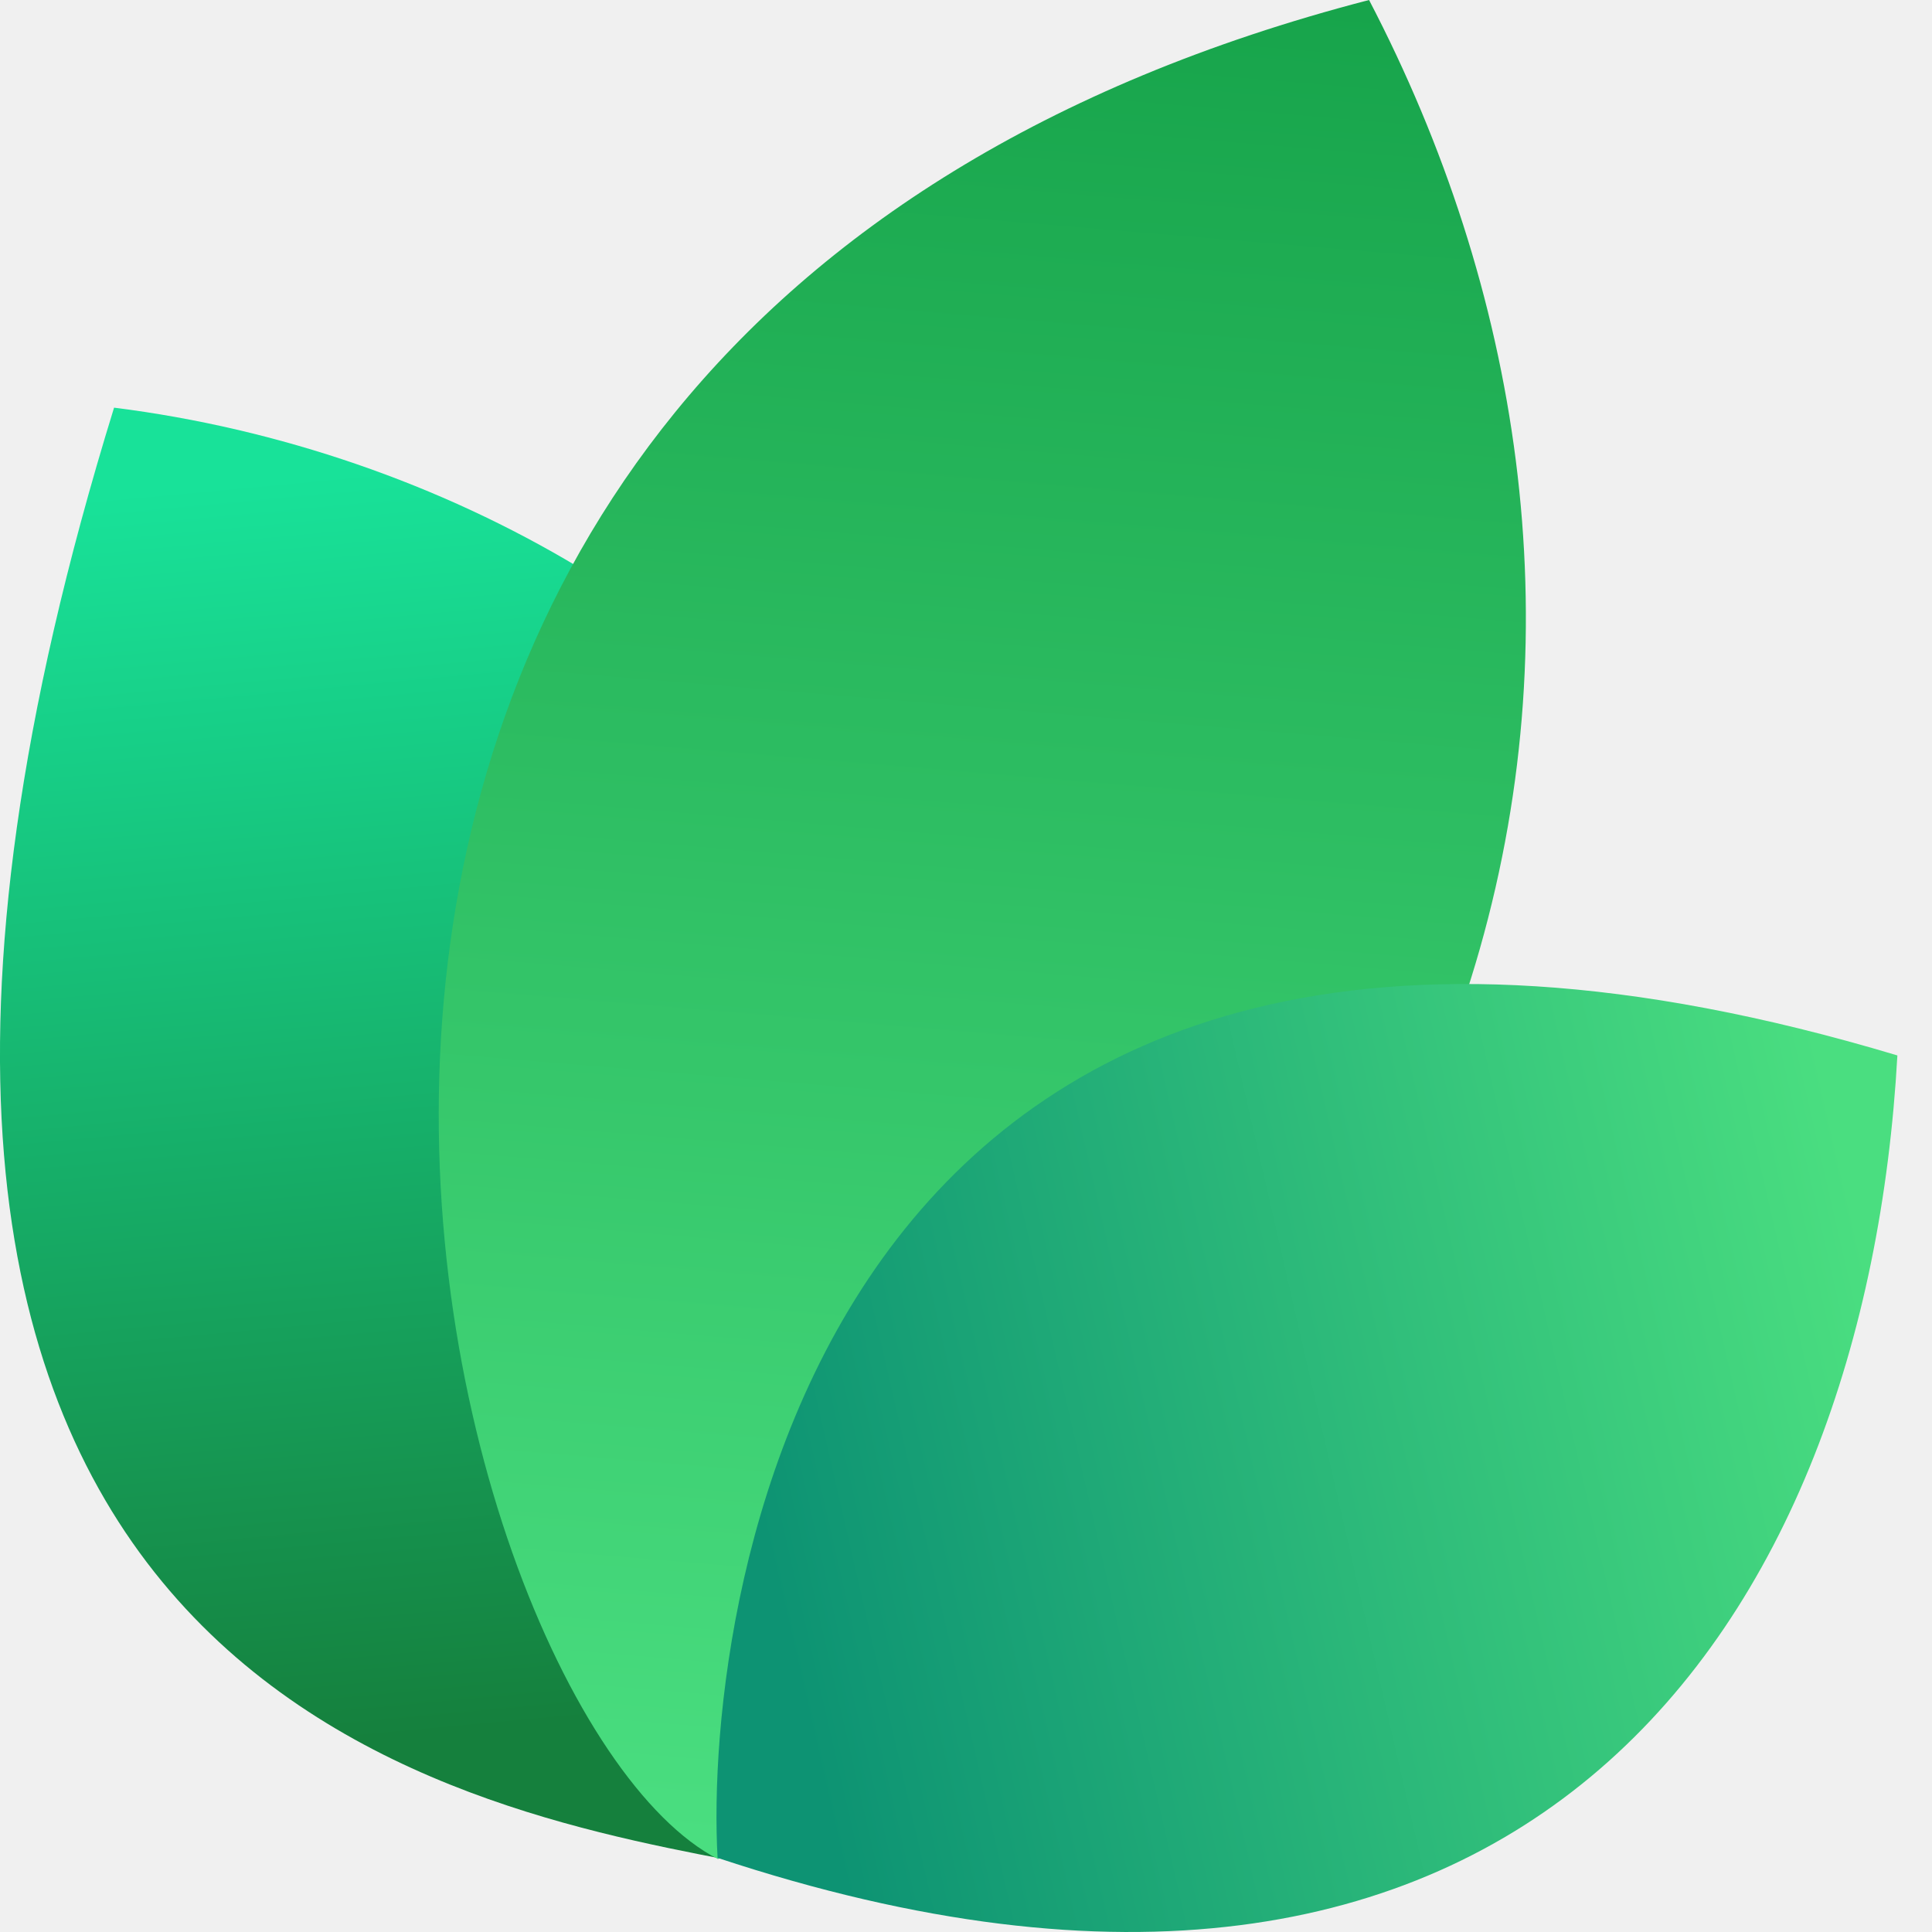
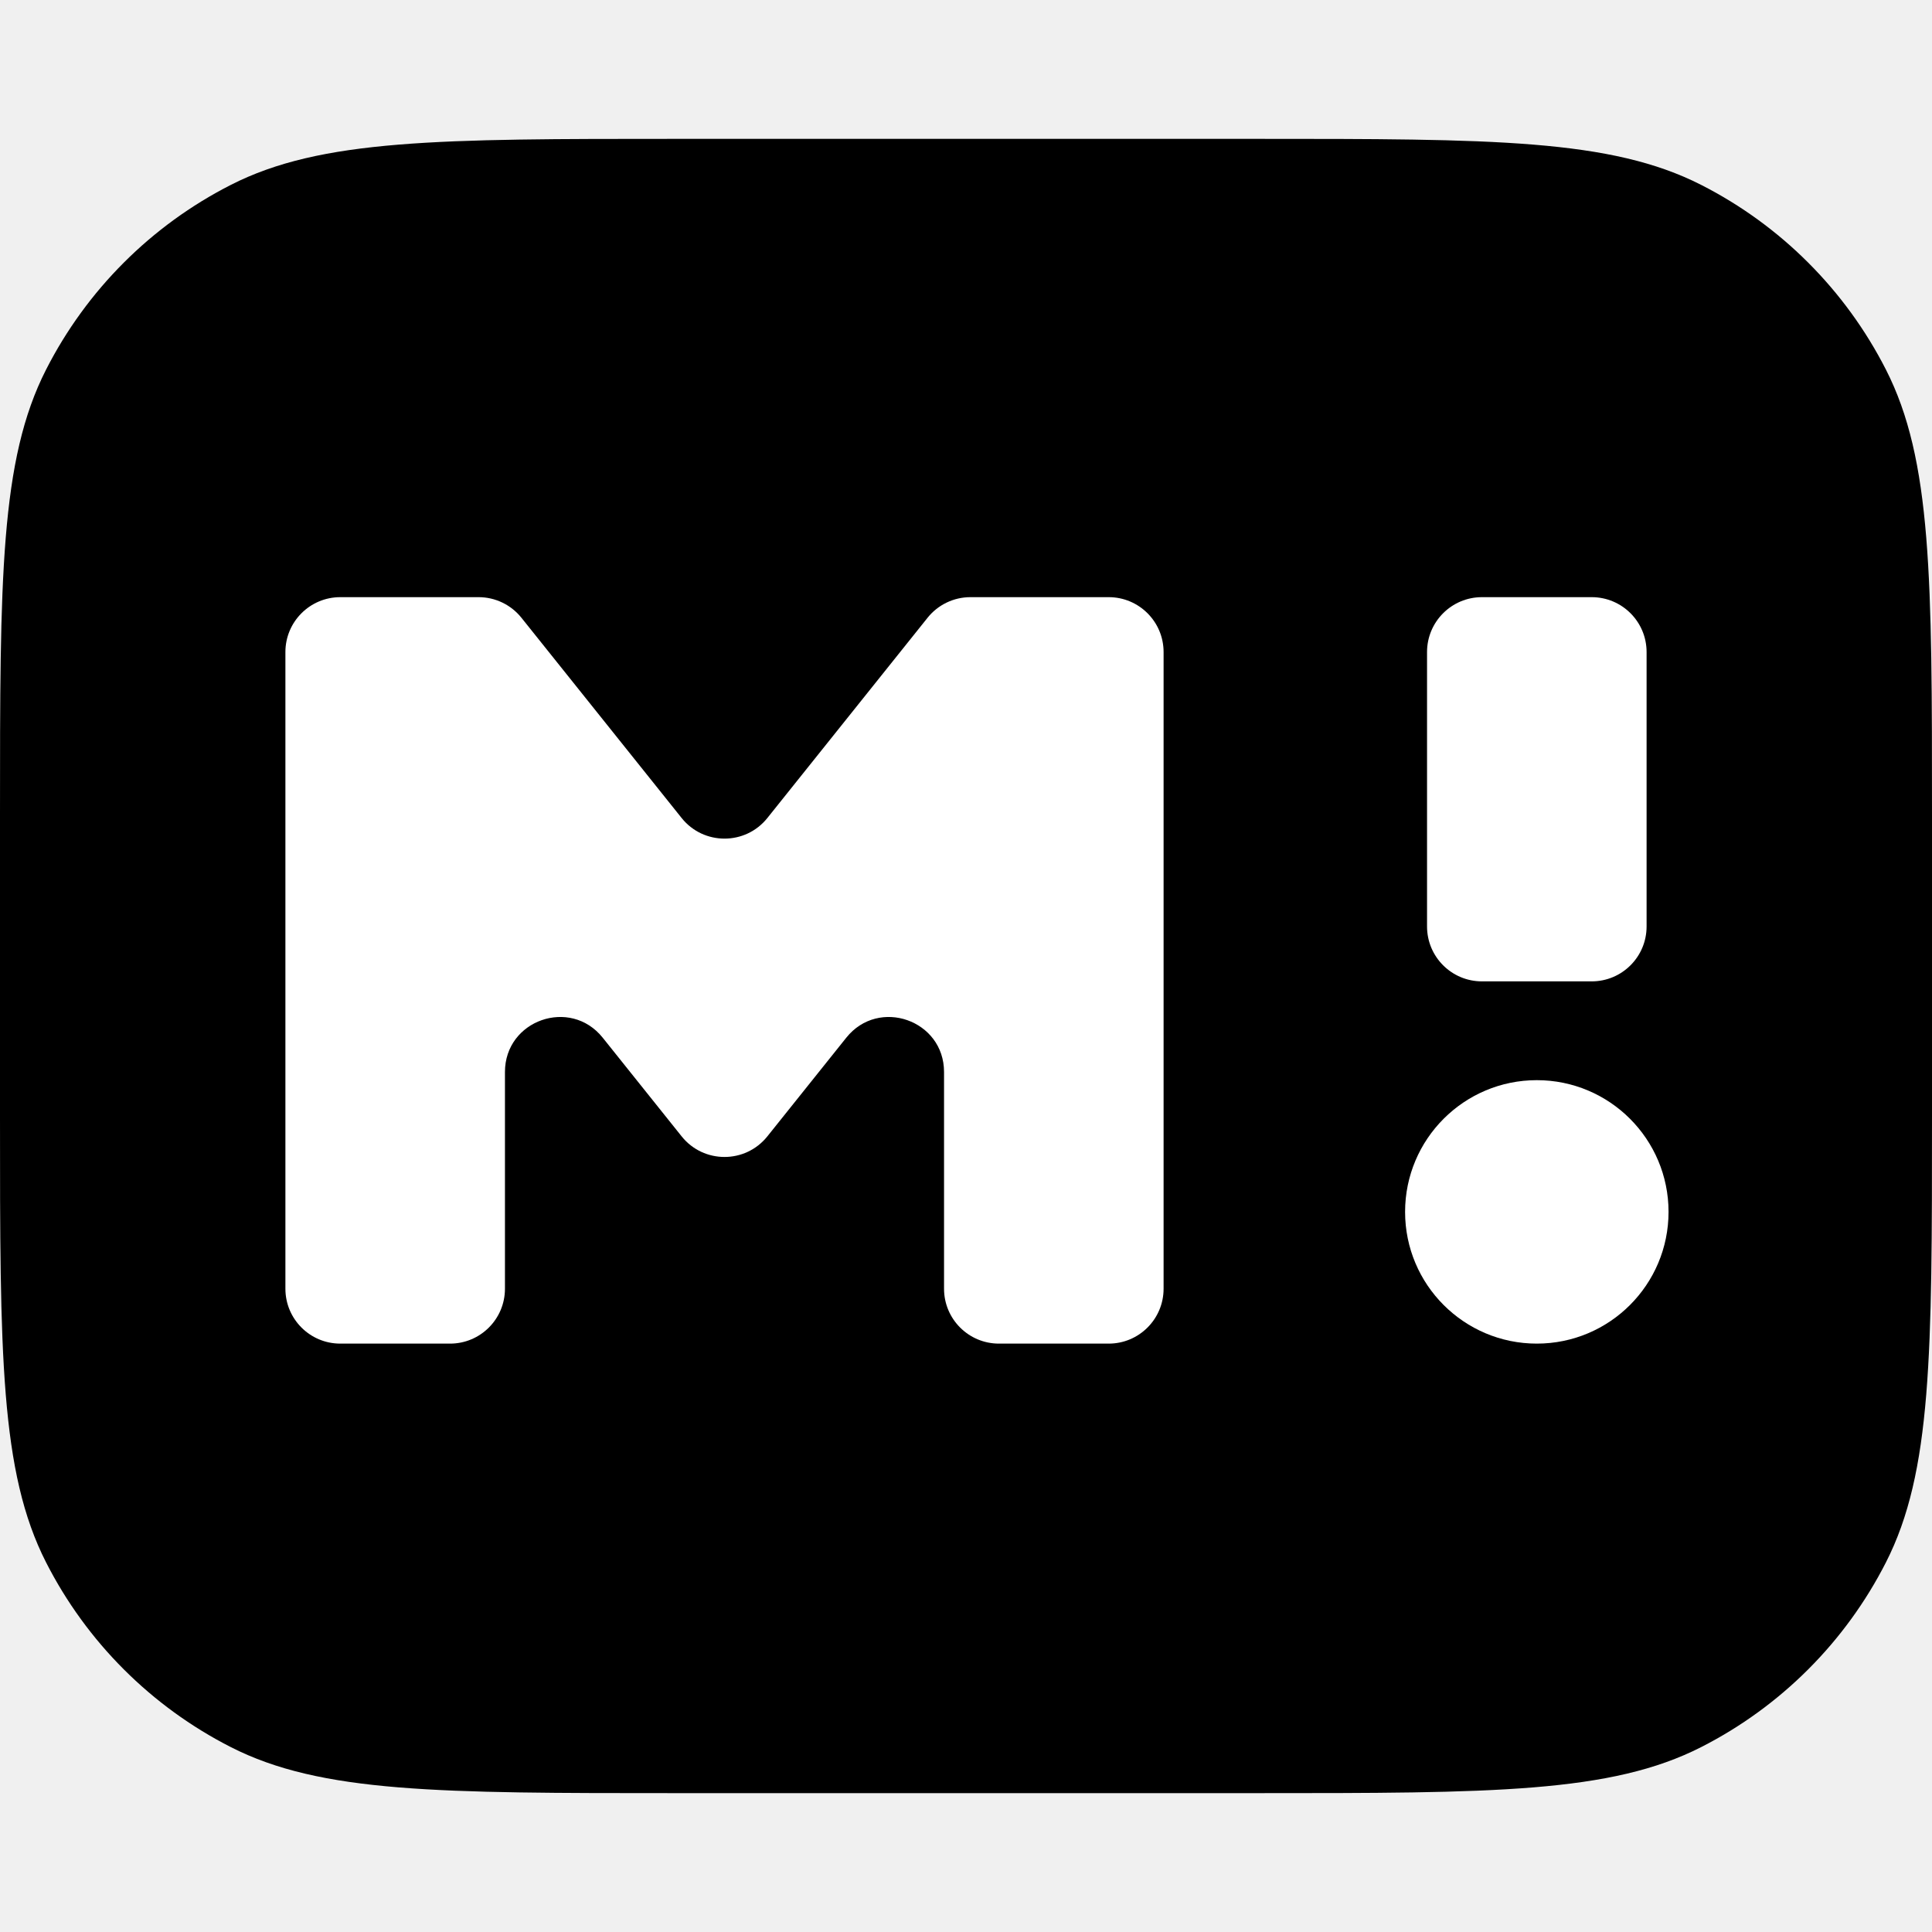
- <svg xmlns="http://www.w3.org/2000/svg" width="24" height="24" viewBox="0 0 24 24" fill="none">
-   <path d="M9.061 23.108C5.268 22.377 -3.391 20.627 1.417 5.064C9.634 6.099 16.973 14.064 9.061 23.108Z" fill="url(#paint0_linear_17557_2021)" />
-   <path d="M8.919 23.094C5.276 21.222 0.784 4.209 17.007 0C20.757 7.193 19.621 16.545 8.919 23.094Z" fill="url(#paint1_linear_17557_2021)" />
-   <path d="M8.914 23.079C8.735 19.882 10.159 9.085 23.57 13.111C23.181 20.123 18.984 26.418 8.914 23.079Z" fill="url(#paint2_linear_17557_2021)" />
-   <defs>
-     <linearGradient id="paint0_linear_17557_2021" x1="3.776" y1="5.916" x2="5.232" y2="21.559" gradientUnits="userSpaceOnUse">
-       <stop stop-color="#18E299" />
-       <stop offset="1" stop-color="#15803D" />
-     </linearGradient>
-     <linearGradient id="paint1_linear_17557_2021" x1="12.171" y1="-0.718" x2="10.19" y2="22.983" gradientUnits="userSpaceOnUse">
-       <stop stop-color="#16A34A" />
-       <stop offset="1" stop-color="#4ADE80" />
-     </linearGradient>
-     <linearGradient id="paint2_linear_17557_2021" x1="23.133" y1="15.353" x2="9.338" y2="18.52" gradientUnits="userSpaceOnUse">
-       <stop stop-color="#4ADE80" />
-       <stop offset="1" stop-color="#0D9373" />
-     </linearGradient>
-   </defs>
+ <svg xmlns="http://www.w3.org/2000/svg" width="320" height="320" viewBox="0 0 320 320" fill="none">
+   <path d="M0 135C0 95.796 0 76.195 7.63 61.221C14.341 48.049 25.049 37.341 38.221 30.63C53.194 23 72.796 23 112 23H208C247.204 23 266.806 23 281.779 30.63C294.951 37.341 305.659 48.049 312.37 61.221C320 76.195 320 95.796 320 135V185C320 224.204 320 243.806 312.37 258.779C305.659 271.951 294.951 282.659 281.779 289.37C266.806 297 247.204 297 208 297H112C72.796 297 53.194 297 38.221 289.37C25.049 282.659 14.341 271.951 7.63 258.779C0 243.806 0 224.204 0 185V135Z" fill="black" style="fill:black;fill-opacity:1;" />
+   <path d="M236.363 108C236.363 102.979 240.433 98.909 245.454 98.909H263.636C268.657 98.909 272.727 102.979 272.727 108V153.455C272.727 158.475 268.657 162.545 263.636 162.545H245.454C240.433 162.545 236.363 158.475 236.363 153.455V108Z" fill="white" style="fill:white;fill-opacity:1;" />
+   <path d="M276.363 200.727C276.363 212.777 266.595 222.545 254.545 222.545C242.495 222.545 232.727 212.777 232.727 200.727C232.727 188.677 242.495 178.909 254.545 178.909C266.595 178.909 276.363 188.677 276.363 200.727Z" fill="white" style="fill:white;fill-opacity:1;" />
+   <path d="M56.363 222.545C51.342 222.545 47.272 218.475 47.272 213.455V108C47.272 102.979 51.342 98.909 56.363 98.909H79.266C82.028 98.909 84.64 100.164 86.365 102.321L112.901 135.49C116.54 140.039 123.459 140.039 127.098 135.49L153.634 102.321C155.359 100.164 157.971 98.909 160.732 98.909H183.636C188.657 98.909 192.727 102.979 192.727 108V213.455C192.727 218.475 188.657 222.545 183.636 222.545H165.454C160.433 222.545 156.363 218.475 156.363 213.455V177.553C156.363 168.959 145.542 165.163 140.173 171.873L127.098 188.217C123.459 192.767 116.54 192.767 112.901 188.217L99.826 171.873C94.457 165.163 83.636 168.959 83.636 177.553V213.455C83.636 218.475 79.566 222.545 74.545 222.545H56.363Z" fill="white" style="fill:white;fill-opacity:1;" />
</svg>
